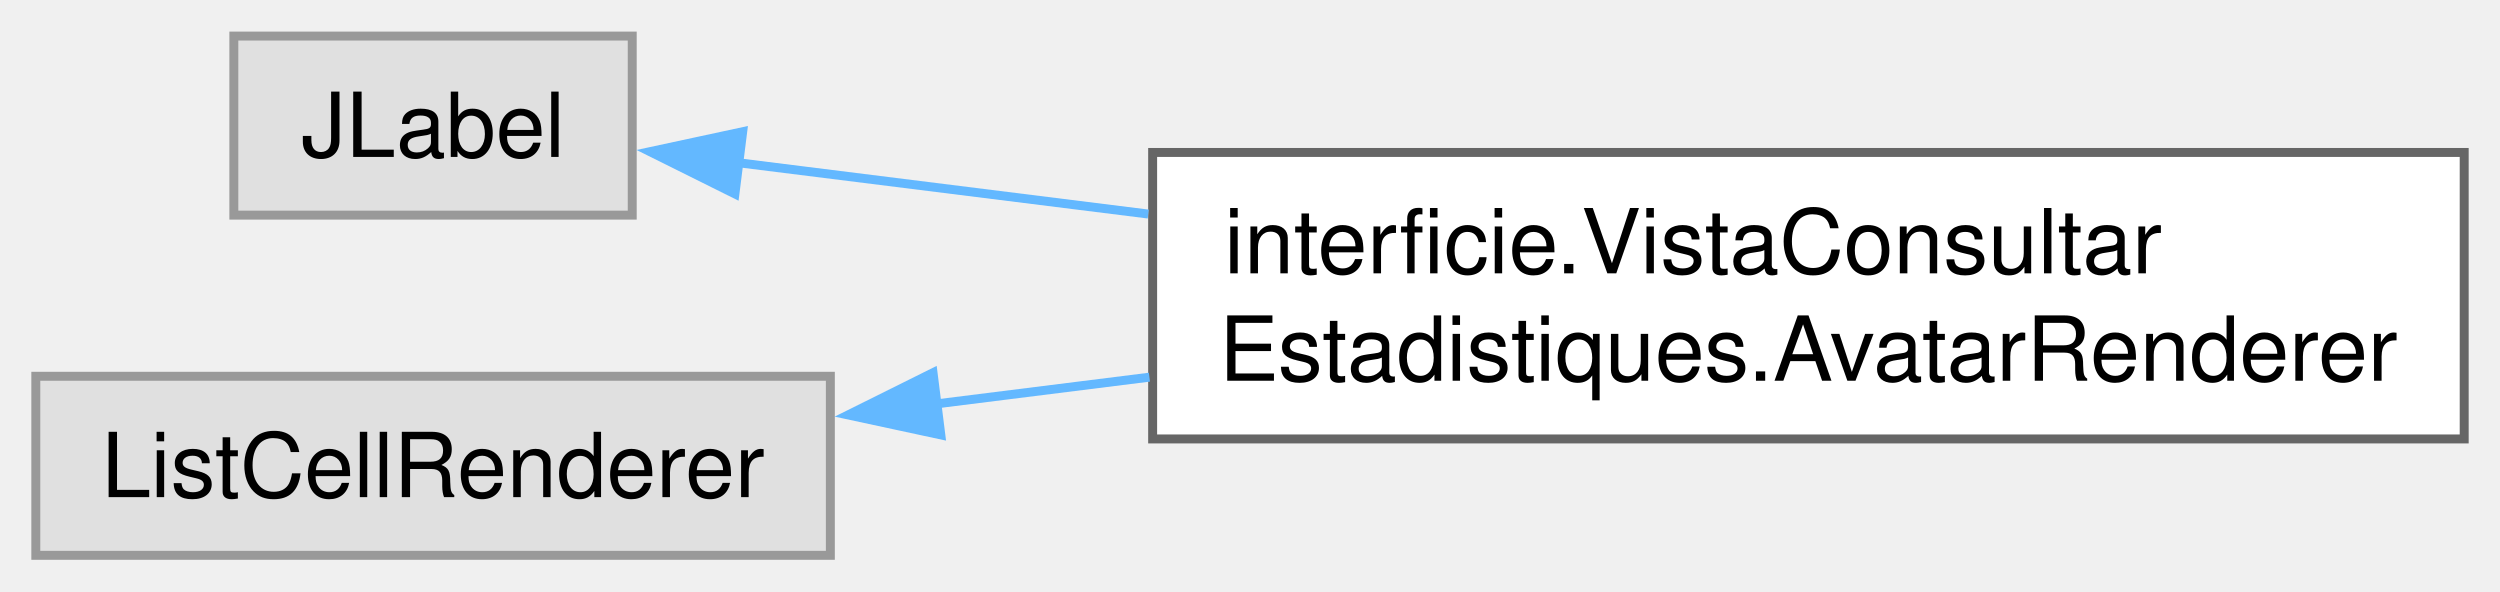
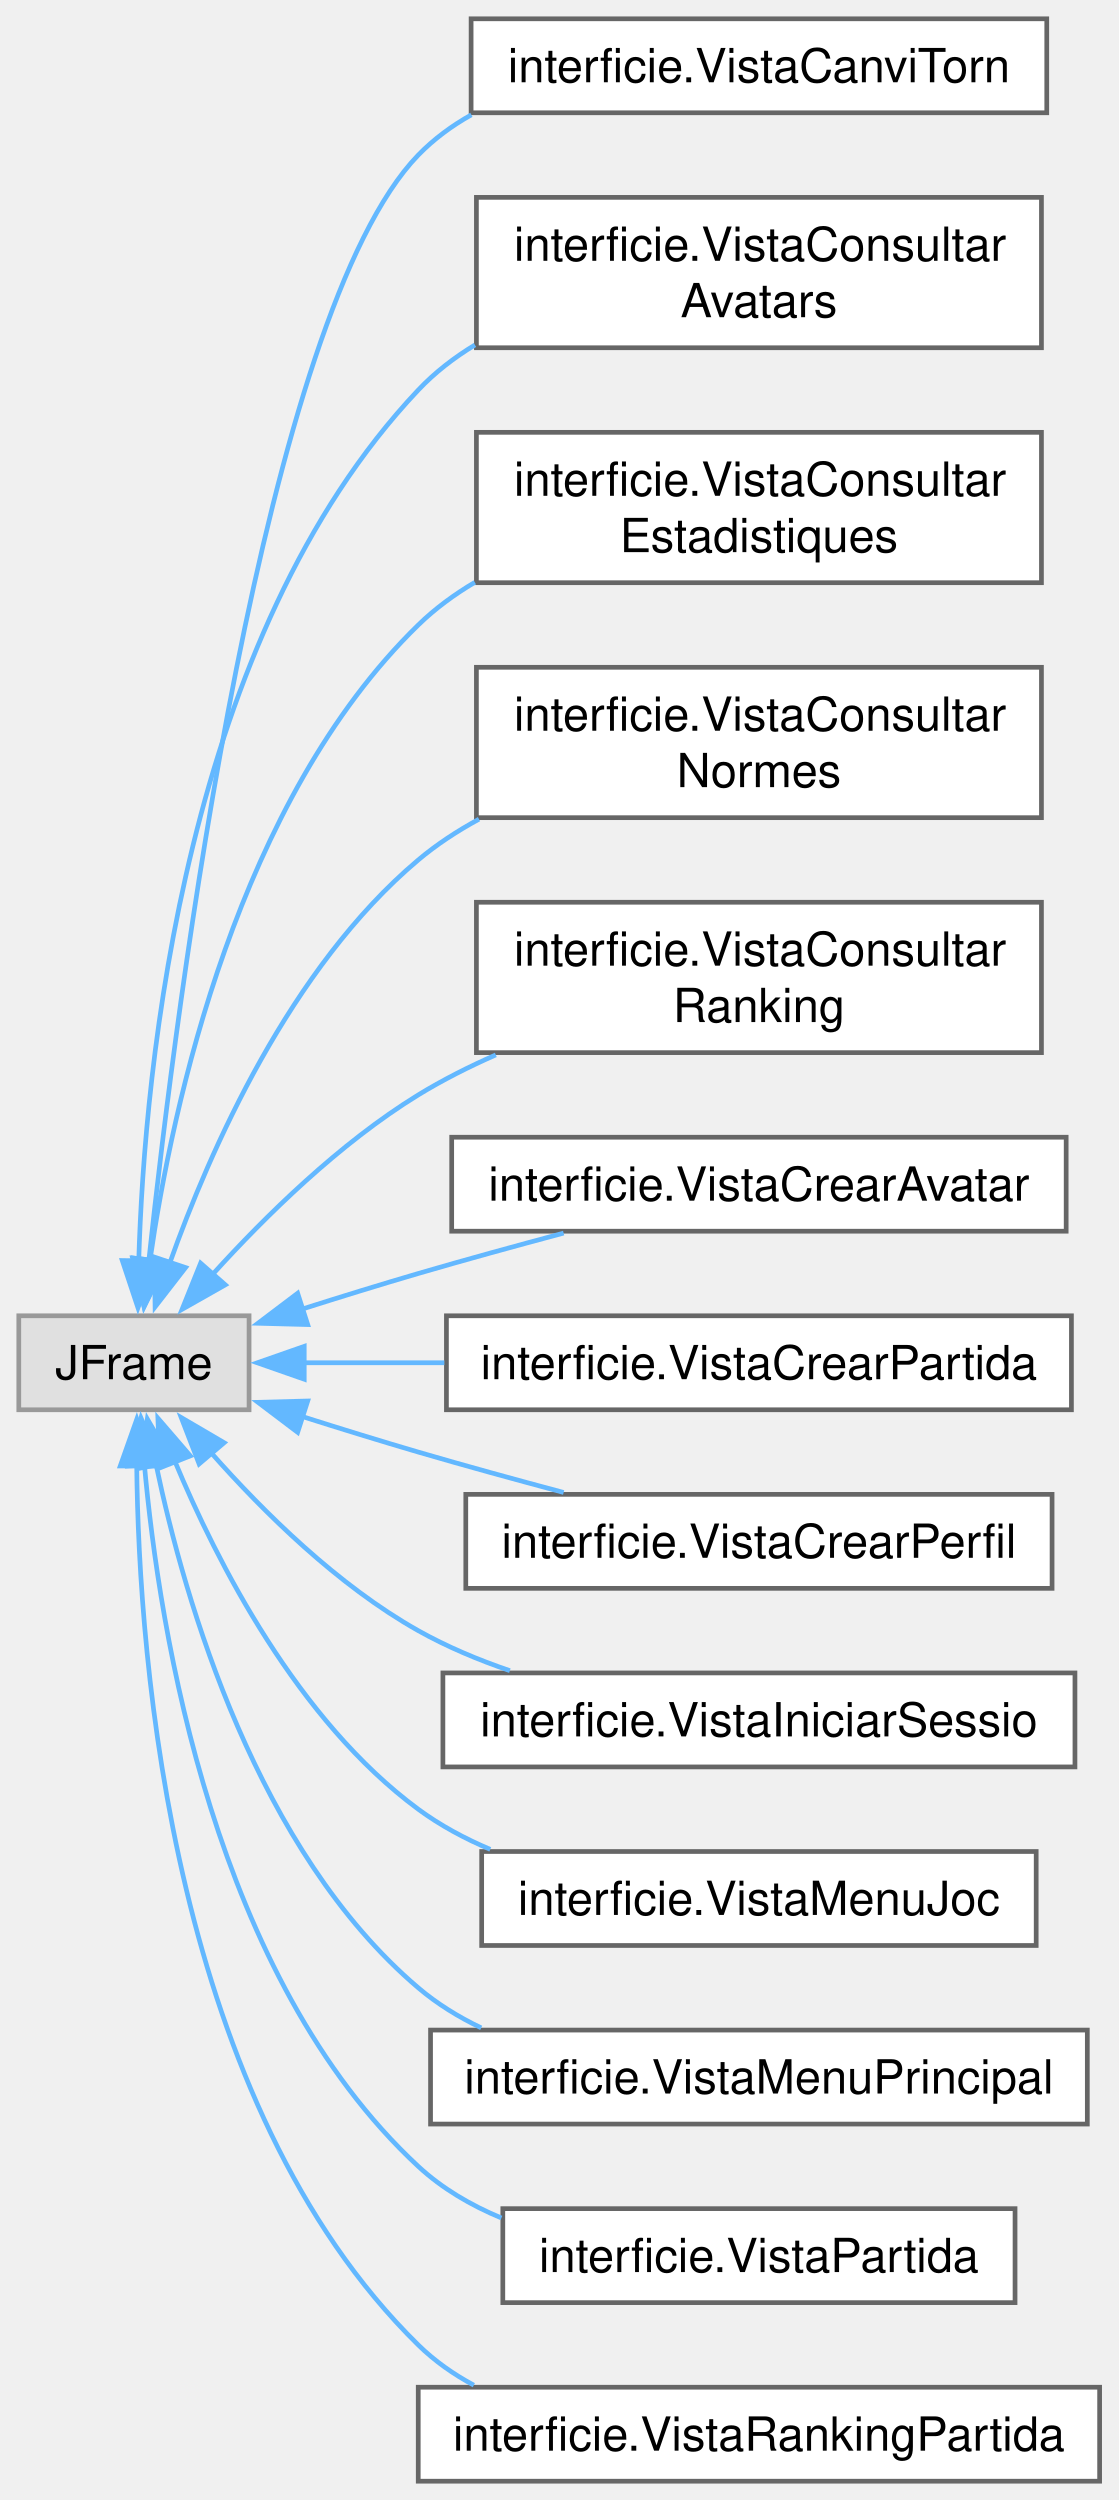
- <svg xmlns="http://www.w3.org/2000/svg" xmlns:xlink="http://www.w3.org/1999/xlink" width="279pt" height="66pt" viewBox="0.00 0.00 279.25 66.00">
-   <g id="graph0" class="graph" transform="scale(1 1) rotate(0) translate(4 62)">
+ <svg xmlns="http://www.w3.org/2000/svg" xmlns:xlink="http://www.w3.org/1999/xlink" width="238pt" height="532pt" viewBox="0.00 0.00 238.00 532.00">
+   <g id="graph0" class="graph" transform="scale(1 1) rotate(0) translate(4 528)">
    <g id="Node000000" class="node">
      <g id="a_Node000000">
        <a xlink:title=" ">
-           <polygon fill="#e0e0e0" stroke="#999999" points="66.62,-58 22.12,-58 22.12,-38 66.62,-38 66.62,-58" />
-           <text text-anchor="middle" x="44.38" y="-44.5" font-family="Helvetica,sans-Serif" font-size="10.00">JLabel</text>
+           <polygon fill="#e0e0e0" stroke="#999999" points="49,-248 0,-248 0,-228 49,-228 49,-248" />
+           <text text-anchor="middle" x="24.5" y="-234.5" font-family="Helvetica,sans-Serif" font-size="10.00">JFrame</text>
        </a>
      </g>
    </g>
    <g id="Node000001" class="node">
      <g id="a_Node000001">
-         <a xlink:href="$classinterficie_1_1_vista_consultar_estadistiques_1_1_avatar_renderer.html" xlink:title="Renderer personalitzat per mostrar l’avatar amb imatge i nom.">
-           <polygon fill="white" stroke="#666666" points="271.25,-45 124.75,-45 124.75,-13 271.25,-13 271.25,-45" />
-           <text text-anchor="start" x="132.75" y="-31.5" font-family="Helvetica,sans-Serif" font-size="10.00">interficie.VistaConsultar</text>
-           <text text-anchor="middle" x="198" y="-19.5" font-family="Helvetica,sans-Serif" font-size="10.00">Estadistiques.AvatarRenderer</text>
-         </a>
-       </g>
-     </g>
-     <g id="edge26_Node000000_Node000001" class="edge">
-       <g id="a_edge26_Node000000_Node000001">
-         <a xlink:title=" ">
-           <path fill="none" stroke="#63b8ff" d="M78.25,-43.88C91.82,-42.18 108.13,-40.14 124.26,-38.12" />
-           <polygon fill="#63b8ff" stroke="#63b8ff" points="78.09,-40.37 68.6,-45.09 78.96,-47.32 78.09,-40.37" />
+         <a xlink:href="classinterficie_1_1_vista_canvi_torn.html" target="_top" xlink:title="Mostra una finestra indicant que un jugador ha de passar el dispositiu a un altre.">
+           <polygon fill="white" stroke="#666666" points="218.75,-524 96.25,-524 96.25,-504 218.75,-504 218.75,-524" />
+           <text text-anchor="middle" x="157.5" y="-510.5" font-family="Helvetica,sans-Serif" font-size="10.00">interficie.VistaCanviTorn</text>
+         </a>
+       </g>
+     </g>
+     <g id="edge13_Node000000_Node000001" class="edge">
+       <g id="a_edge13_Node000000_Node000001">
+         <a xlink:title=" ">
+           <path fill="none" stroke="#63b8ff" d="M27.67,-259.74C33.66,-315.41 52.19,-461.12 85,-495 88.31,-498.41 92.15,-501.24 96.31,-503.57" />
+           <polygon fill="#63b8ff" stroke="#63b8ff" points="31.17,-259.55 26.66,-249.97 24.21,-260.28 31.17,-259.55" />
        </a>
      </g>
    </g>
    <g id="Node000002" class="node">
      <g id="a_Node000002">
-         <a xlink:title=" ">
-           <polygon fill="#e0e0e0" stroke="#999999" points="88.75,-20 0,-20 0,0 88.75,0 88.75,-20" />
-           <text text-anchor="middle" x="44.38" y="-6.5" font-family="Helvetica,sans-Serif" font-size="10.00">ListCellRenderer</text>
-         </a>
-       </g>
-     </g>
-     <g id="edge27_Node000002_Node000001" class="edge">
-       <g id="a_edge27_Node000002_Node000001">
-         <a xlink:title=" ">
-           <path fill="none" stroke="#63b8ff" d="M100.39,-16.89C108.2,-17.87 116.32,-18.89 124.39,-19.9" />
-           <polygon fill="#63b8ff" stroke="#63b8ff" points="101.09,-13.45 90.73,-15.68 100.22,-20.4 101.09,-13.45" />
+         <a xlink:href="classinterficie_1_1_vista_consultar_avatars.html" target="_top" xlink:title="Mostra una finestra llistant els avatars disponibles.">
+           <polygon fill="white" stroke="#666666" points="217.62,-486 97.38,-486 97.38,-454 217.62,-454 217.62,-486" />
+           <text text-anchor="start" x="105.38" y="-472.5" font-family="Helvetica,sans-Serif" font-size="10.00">interficie.VistaConsultar</text>
+           <text text-anchor="middle" x="157.5" y="-460.5" font-family="Helvetica,sans-Serif" font-size="10.00">Avatars</text>
+         </a>
+       </g>
+     </g>
+     <g id="edge14_Node000000_Node000002" class="edge">
+       <g id="a_edge14_Node000000_Node000002">
+         <a xlink:title=" ">
+           <path fill="none" stroke="#63b8ff" d="M25.52,-259.57C26.74,-301.04 35.3,-392.41 85,-445 88.52,-448.73 92.63,-451.9 97.07,-454.6" />
+           <polygon fill="#63b8ff" stroke="#63b8ff" points="29.02,-259.65 25.36,-249.7 22.02,-259.76 29.02,-259.65" />
+         </a>
+       </g>
+     </g>
+     <g id="Node000003" class="node">
+       <g id="a_Node000003">
+         <a xlink:href="classinterficie_1_1_vista_consultar_estadistiques.html" target="_top" xlink:title="Mostra una finestra amb les estadístiques dels avatars de l'usuari registrat.">
+           <polygon fill="white" stroke="#666666" points="217.62,-436 97.38,-436 97.38,-404 217.62,-404 217.62,-436" />
+           <text text-anchor="start" x="105.38" y="-422.5" font-family="Helvetica,sans-Serif" font-size="10.00">interficie.VistaConsultar</text>
+           <text text-anchor="middle" x="157.5" y="-410.5" font-family="Helvetica,sans-Serif" font-size="10.00">Estadistiques</text>
+         </a>
+       </g>
+     </g>
+     <g id="edge15_Node000000_Node000003" class="edge">
+       <g id="a_edge15_Node000000_Node000003">
+         <a xlink:title=" ">
+           <path fill="none" stroke="#63b8ff" d="M27.89,-259.63C32.72,-293.15 46.68,-357.66 85,-395 88.58,-398.49 92.67,-401.49 97.04,-404.08" />
+           <polygon fill="#63b8ff" stroke="#63b8ff" points="31.39,-259.4 26.65,-249.93 24.45,-260.29 31.39,-259.4" />
+         </a>
+       </g>
+     </g>
+     <g id="Node000004" class="node">
+       <g id="a_Node000004">
+         <a xlink:href="classinterficie_1_1_vista_consultar_normes.html" target="_top" xlink:title="Mostra una finestra amb les normes del joc Scrabble en format HTML.">
+           <polygon fill="white" stroke="#666666" points="217.62,-386 97.38,-386 97.38,-354 217.62,-354 217.62,-386" />
+           <text text-anchor="start" x="105.38" y="-372.5" font-family="Helvetica,sans-Serif" font-size="10.00">interficie.VistaConsultar</text>
+           <text text-anchor="middle" x="157.5" y="-360.5" font-family="Helvetica,sans-Serif" font-size="10.00">Normes</text>
+         </a>
+       </g>
+     </g>
+     <g id="edge16_Node000000_Node000004" class="edge">
+       <g id="a_edge16_Node000000_Node000004">
+         <a xlink:title=" ">
+           <path fill="none" stroke="#63b8ff" d="M32.13,-259.23C40.66,-283.26 57.74,-322.05 85,-345 88.92,-348.3 93.31,-351.18 97.93,-353.68" />
+           <polygon fill="#63b8ff" stroke="#63b8ff" points="35.49,-258.26 29,-249.89 28.86,-260.49 35.49,-258.26" />
+         </a>
+       </g>
+     </g>
+     <g id="Node000005" class="node">
+       <g id="a_Node000005">
+         <a xlink:href="classinterficie_1_1_vista_consultar_ranking.html" target="_top" xlink:title="Vista gràfica que mostra el rànquing d'avatars dels jugadors, ordenats per puntuació.">
+           <polygon fill="white" stroke="#666666" points="217.62,-336 97.38,-336 97.38,-304 217.62,-304 217.62,-336" />
+           <text text-anchor="start" x="105.38" y="-322.5" font-family="Helvetica,sans-Serif" font-size="10.00">interficie.VistaConsultar</text>
+           <text text-anchor="middle" x="157.5" y="-310.5" font-family="Helvetica,sans-Serif" font-size="10.00">Ranking</text>
+         </a>
+       </g>
+     </g>
+     <g id="edge17_Node000000_Node000005" class="edge">
+       <g id="a_edge17_Node000000_Node000005">
+         <a xlink:title=" ">
+           <path fill="none" stroke="#63b8ff" d="M41.27,-256.84C52.41,-269.14 68.29,-284.75 85,-295 90.16,-298.16 95.77,-301 101.51,-303.52" />
+           <polygon fill="#63b8ff" stroke="#63b8ff" points="43.95,-254.59 34.74,-249.37 38.69,-259.2 43.95,-254.59" />
+         </a>
+       </g>
+     </g>
+     <g id="Node000006" class="node">
+       <g id="a_Node000006">
+         <a xlink:href="classinterficie_1_1_vista_crear_avatar.html" target="_top" xlink:title=" ">
+           <polygon fill="white" stroke="#666666" points="222.88,-286 92.12,-286 92.12,-266 222.88,-266 222.88,-286" />
+           <text text-anchor="middle" x="157.5" y="-272.5" font-family="Helvetica,sans-Serif" font-size="10.00">interficie.VistaCrearAvatar</text>
+         </a>
+       </g>
+     </g>
+     <g id="edge18_Node000000_Node000006" class="edge">
+       <g id="a_edge18_Node000000_Node000006">
+         <a xlink:title=" ">
+           <path fill="none" stroke="#63b8ff" d="M60.4,-249.46C68.45,-252.02 77.01,-254.66 85,-257 94.99,-259.92 105.81,-262.89 115.94,-265.6" />
+           <polygon fill="#63b8ff" stroke="#63b8ff" points="61.48,-246.13 50.89,-246.41 59.34,-252.8 61.48,-246.13" />
+         </a>
+       </g>
+     </g>
+     <g id="Node000007" class="node">
+       <g id="a_Node000007">
+         <a xlink:href="classinterficie_1_1_vista_crear_partida.html" target="_top" xlink:title=" ">
+           <polygon fill="white" stroke="#666666" points="224,-248 91,-248 91,-228 224,-228 224,-248" />
+           <text text-anchor="middle" x="157.5" y="-234.5" font-family="Helvetica,sans-Serif" font-size="10.00">interficie.VistaCrearPartida</text>
+         </a>
+       </g>
+     </g>
+     <g id="edge19_Node000000_Node000007" class="edge">
+       <g id="a_edge19_Node000000_Node000007">
+         <a xlink:title=" ">
+           <path fill="none" stroke="#63b8ff" d="M60.71,-238C69.96,-238 80.25,-238 90.55,-238" />
+           <polygon fill="#63b8ff" stroke="#63b8ff" points="60.74,-234.5 50.74,-238 60.74,-241.5 60.74,-234.5" />
+         </a>
+       </g>
+     </g>
+     <g id="Node000008" class="node">
+       <g id="a_Node000008">
+         <a xlink:href="classinterficie_1_1_vista_crear_perfil.html" target="_top" xlink:title=" ">
+           <polygon fill="white" stroke="#666666" points="219.88,-210 95.12,-210 95.12,-190 219.88,-190 219.88,-210" />
+           <text text-anchor="middle" x="157.5" y="-196.5" font-family="Helvetica,sans-Serif" font-size="10.00">interficie.VistaCrearPerfil</text>
+         </a>
+       </g>
+     </g>
+     <g id="edge20_Node000000_Node000008" class="edge">
+       <g id="a_edge20_Node000000_Node000008">
+         <a xlink:title=" ">
+           <path fill="none" stroke="#63b8ff" d="M60.4,-226.54C68.45,-223.98 77.01,-221.34 85,-219 94.99,-216.08 105.81,-213.11 115.94,-210.4" />
+           <polygon fill="#63b8ff" stroke="#63b8ff" points="59.34,-223.2 50.89,-229.59 61.48,-229.87 59.34,-223.2" />
+         </a>
+       </g>
+     </g>
+     <g id="Node000009" class="node">
+       <g id="a_Node000009">
+         <a xlink:href="classinterficie_1_1_vista_iniciar_sessio.html" target="_top" xlink:title="Classe que representa la finestra principal del menú de l'aplicació Scrabble un cop s'ha iniciat sess...">
+           <polygon fill="white" stroke="#666666" points="224.75,-172 90.25,-172 90.25,-152 224.75,-152 224.75,-172" />
+           <text text-anchor="middle" x="157.5" y="-158.5" font-family="Helvetica,sans-Serif" font-size="10.00">interficie.VistaIniciarSessio</text>
+         </a>
+       </g>
+     </g>
+     <g id="edge21_Node000000_Node000009" class="edge">
+       <g id="a_edge21_Node000000_Node000009">
+         <a xlink:title=" ">
+           <path fill="none" stroke="#63b8ff" d="M41.03,-218.74C52.06,-206.26 67.91,-190.6 85,-181 91.05,-177.6 97.72,-174.79 104.5,-172.48" />
+           <polygon fill="#63b8ff" stroke="#63b8ff" points="38.37,-216.47 34.56,-226.35 43.7,-220.99 38.37,-216.47" />
+         </a>
+       </g>
+     </g>
+     <g id="Node000010" class="node">
+       <g id="a_Node000010">
+         <a xlink:href="classinterficie_1_1_vista_menu_joc.html" target="_top" xlink:title="Classe que representa la finestra principal del menú de l'aplicació Scrabble un cop s'ha iniciat sess...">
+           <polygon fill="white" stroke="#666666" points="216.5,-134 98.5,-134 98.5,-114 216.5,-114 216.5,-134" />
+           <text text-anchor="middle" x="157.5" y="-120.5" font-family="Helvetica,sans-Serif" font-size="10.00">interficie.VistaMenuJoc</text>
+         </a>
+       </g>
+     </g>
+     <g id="edge22_Node000000_Node000010" class="edge">
+       <g id="a_edge22_Node000000_Node000010">
+         <a xlink:title=" ">
+           <path fill="none" stroke="#63b8ff" d="M33.15,-217.19C42.2,-195.44 59.38,-161.9 85,-143 89.65,-139.57 94.88,-136.76 100.33,-134.45" />
+           <polygon fill="#63b8ff" stroke="#63b8ff" points="30,-215.63 29.6,-226.21 36.51,-218.19 30,-215.63" />
+         </a>
+       </g>
+     </g>
+     <g id="Node000011" class="node">
+       <g id="a_Node000011">
+         <a xlink:href="classinterficie_1_1_vista_menu_principal.html" target="_top" xlink:title="Classe que representa la finestra principal del menú de l'aplicació Scrabble.">
+           <polygon fill="white" stroke="#666666" points="227.38,-96 87.62,-96 87.62,-76 227.38,-76 227.38,-96" />
+           <text text-anchor="middle" x="157.5" y="-82.5" font-family="Helvetica,sans-Serif" font-size="10.00">interficie.VistaMenuPrincipal</text>
+         </a>
+       </g>
+     </g>
+     <g id="edge23_Node000000_Node000011" class="edge">
+       <g id="a_edge23_Node000000_Node000011">
+         <a xlink:title=" ">
+           <path fill="none" stroke="#63b8ff" d="M29.19,-216.42C35.4,-186.86 50.78,-134.11 85,-105 89.01,-101.59 93.57,-98.78 98.4,-96.47" />
+           <polygon fill="#63b8ff" stroke="#63b8ff" points="25.79,-215.57 27.35,-226.05 32.67,-216.89 25.79,-215.57" />
+         </a>
+       </g>
+     </g>
+     <g id="Node000012" class="node">
+       <g id="a_Node000012">
+         <a xlink:href="classinterficie_1_1_vista_partida.html" target="_top" xlink:title="Classe que representa la interfície gràfica d'una partida de Scrabble.">
+           <polygon fill="white" stroke="#666666" points="212,-58 103,-58 103,-38 212,-38 212,-58" />
+           <text text-anchor="middle" x="157.5" y="-44.5" font-family="Helvetica,sans-Serif" font-size="10.00">interficie.VistaPartida</text>
+         </a>
+       </g>
+     </g>
+     <g id="edge24_Node000000_Node000012" class="edge">
+       <g id="a_edge24_Node000000_Node000012">
+         <a xlink:title=" ">
+           <path fill="none" stroke="#63b8ff" d="M26.7,-216.63C29.91,-180.46 41.71,-107.16 85,-67 90.09,-62.28 96.21,-58.71 102.7,-56.01" />
+           <polygon fill="#63b8ff" stroke="#63b8ff" points="23.24,-216.03 26,-226.26 30.22,-216.54 23.24,-216.03" />
+         </a>
+       </g>
+     </g>
+     <g id="Node000013" class="node">
+       <g id="a_Node000013">
+         <a xlink:href="classinterficie_1_1_vista_ranking_partida.html" target="_top" xlink:title="Finestra que mostra el rànquing i el resultat final d'una partida de Scrabble.">
+           <polygon fill="white" stroke="#666666" points="230,-20 85,-20 85,0 230,0 230,-20" />
+           <text text-anchor="middle" x="157.5" y="-6.5" font-family="Helvetica,sans-Serif" font-size="10.00">interficie.VistaRankingPartida</text>
+         </a>
+       </g>
+     </g>
+     <g id="edge25_Node000000_Node000013" class="edge">
+       <g id="a_edge25_Node000000_Node000013">
+         <a xlink:title=" ">
+           <path fill="none" stroke="#63b8ff" d="M25.09,-216.15C25.55,-173.81 32.81,-80.28 85,-29 88.48,-25.58 92.5,-22.76 96.83,-20.43" />
+           <polygon fill="#63b8ff" stroke="#63b8ff" points="21.59,-216.04 25.12,-226.02 28.59,-216.01 21.59,-216.04" />
        </a>
      </g>
    </g>
  </g>
</svg>
